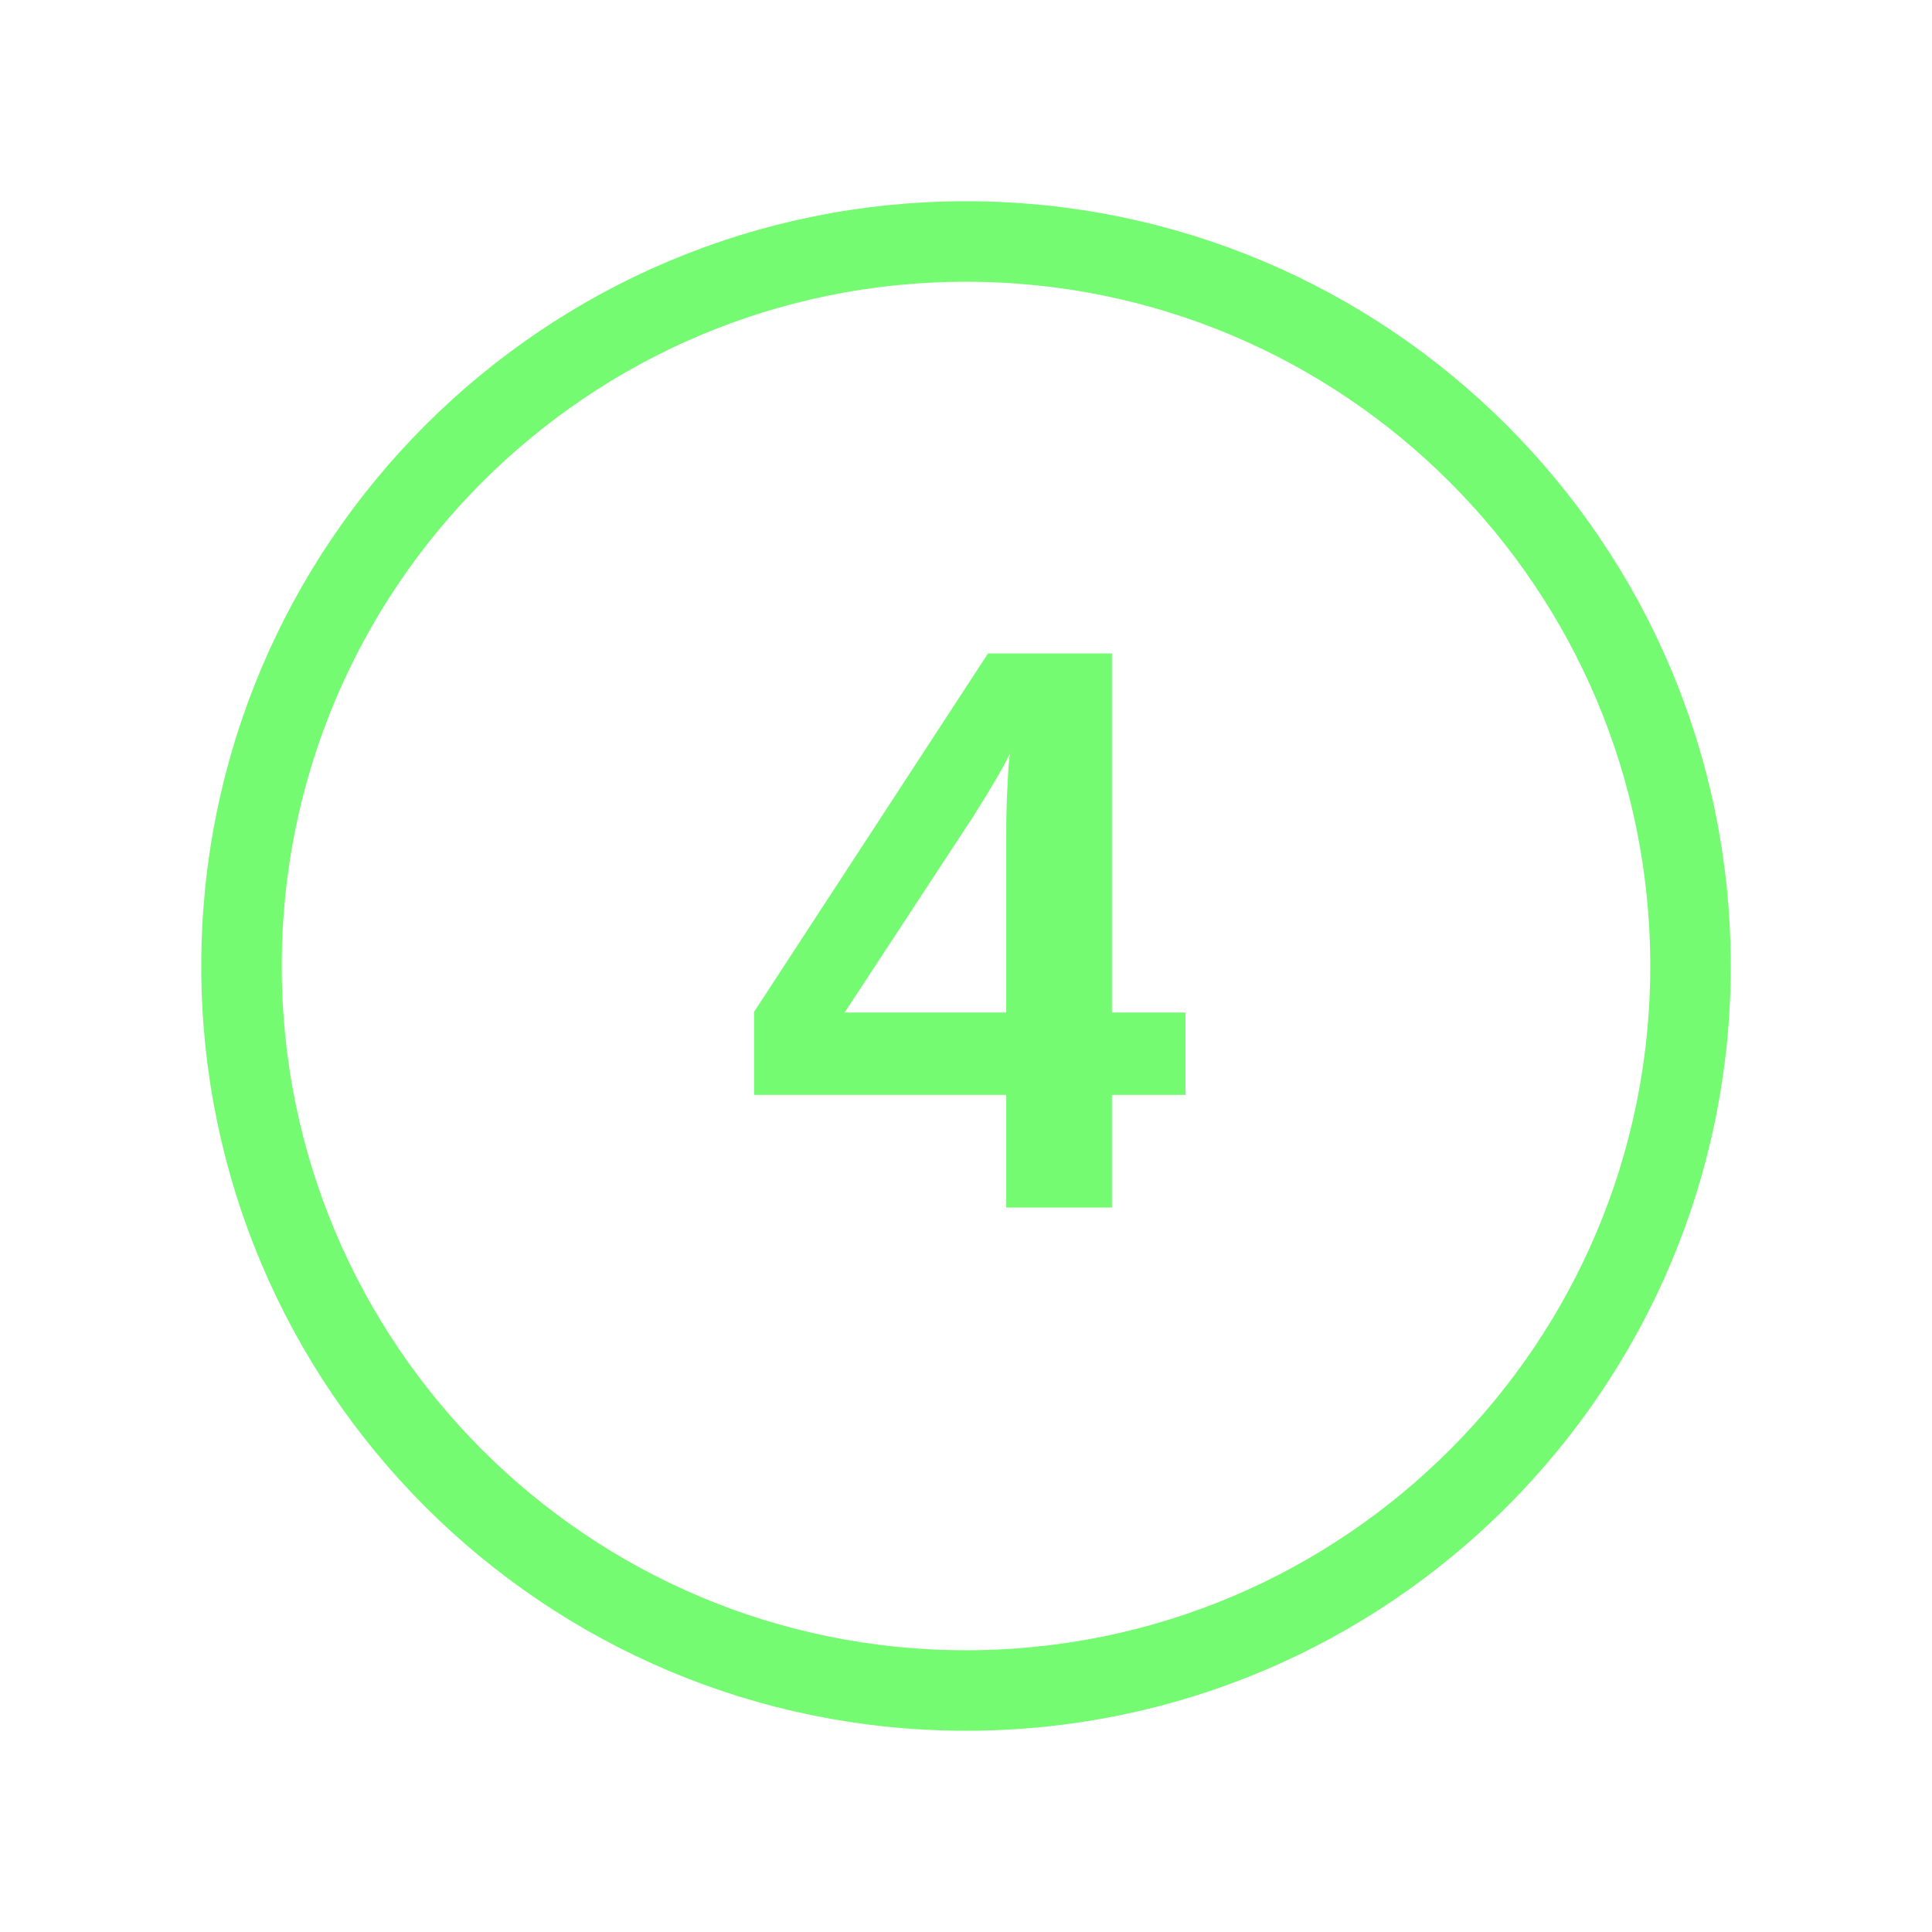
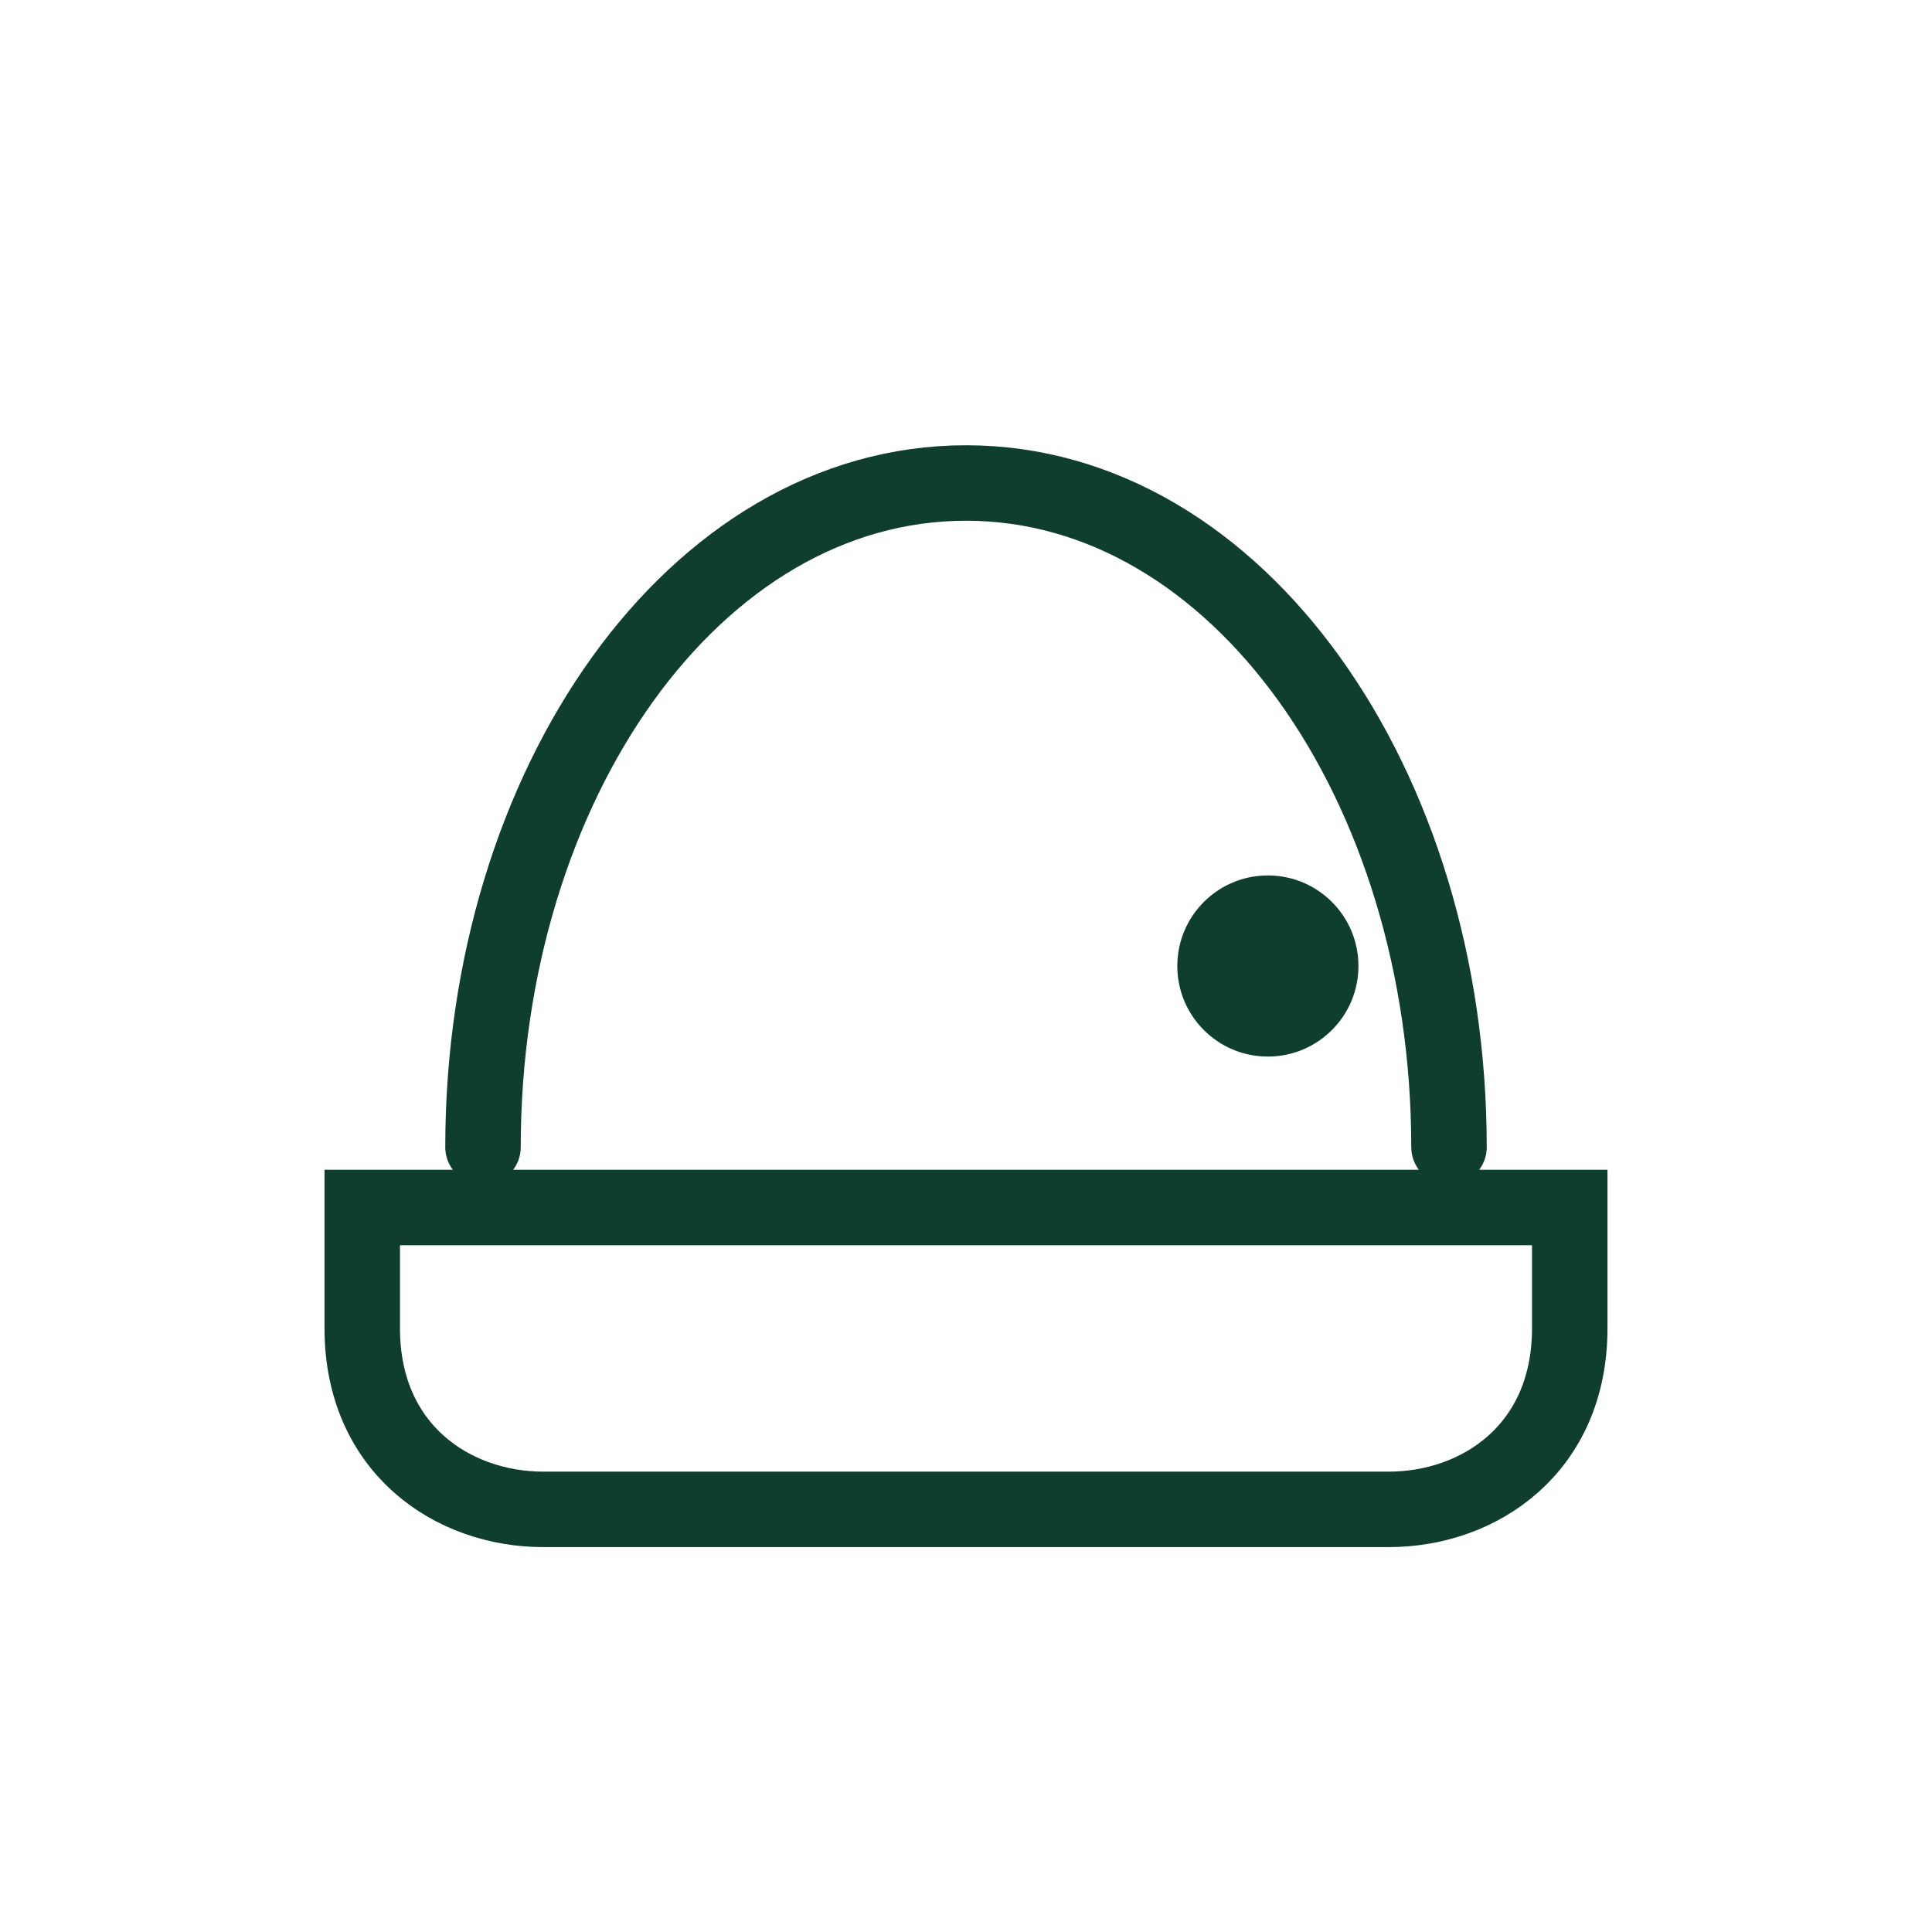
- <svg xmlns="http://www.w3.org/2000/svg" viewBox="0 0 48 48">
-   <circle cx="24" cy="24" r="18" stroke="#74FB71" stroke-width="2" fill="none" />
-   <text x="24" y="30" text-anchor="middle" font-family="Arial,sans-serif" font-size="20" font-weight="bold" fill="#74FB71">4</text>
+ <svg xmlns="http://www.w3.org/2000/svg" viewBox="0 0 64 64" fill="none" stroke="#0f3d2e" stroke-width="2.5">
+   <path d="M16 38c0-12 7-22 16-22s16 10 16 22" stroke-linecap="round" />
+   <path d="M12 40h40v4c0 4-3 6-6 6H18c-3 0-6-2-6-6v-4z" />
+   <circle cx="42" cy="32" r="3" fill="#0f3d2e" stroke="none" />
</svg>
